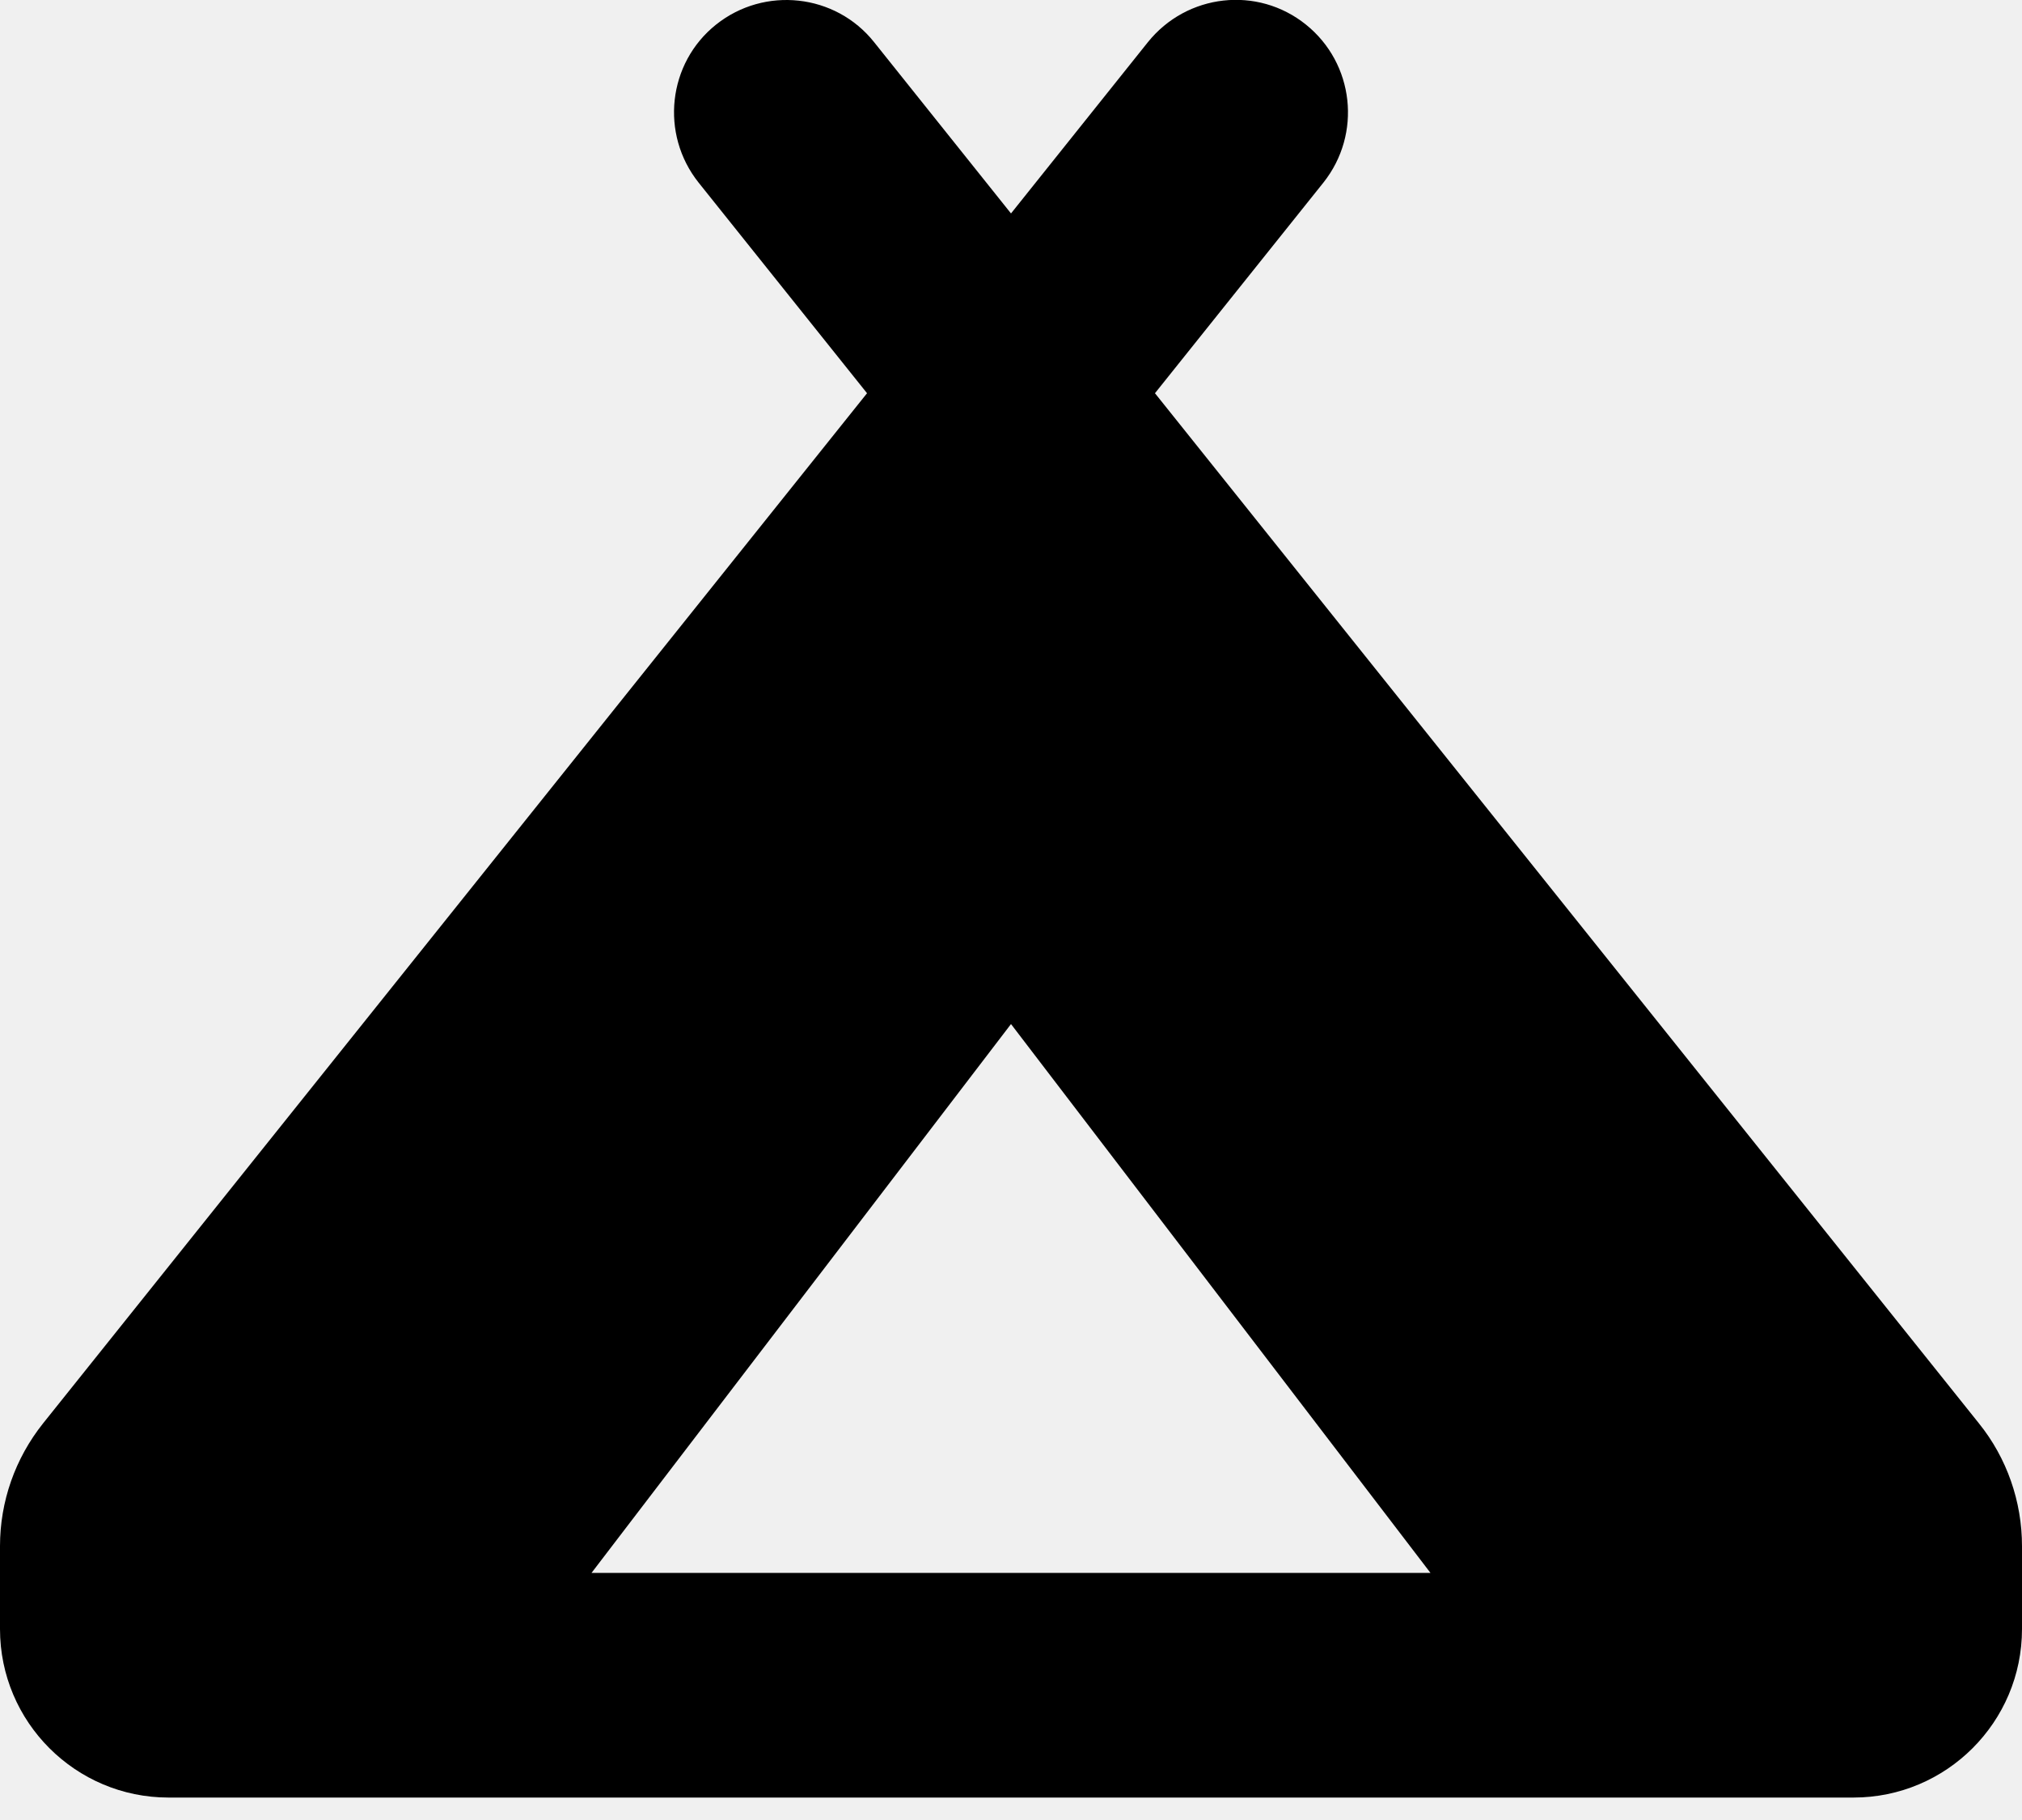
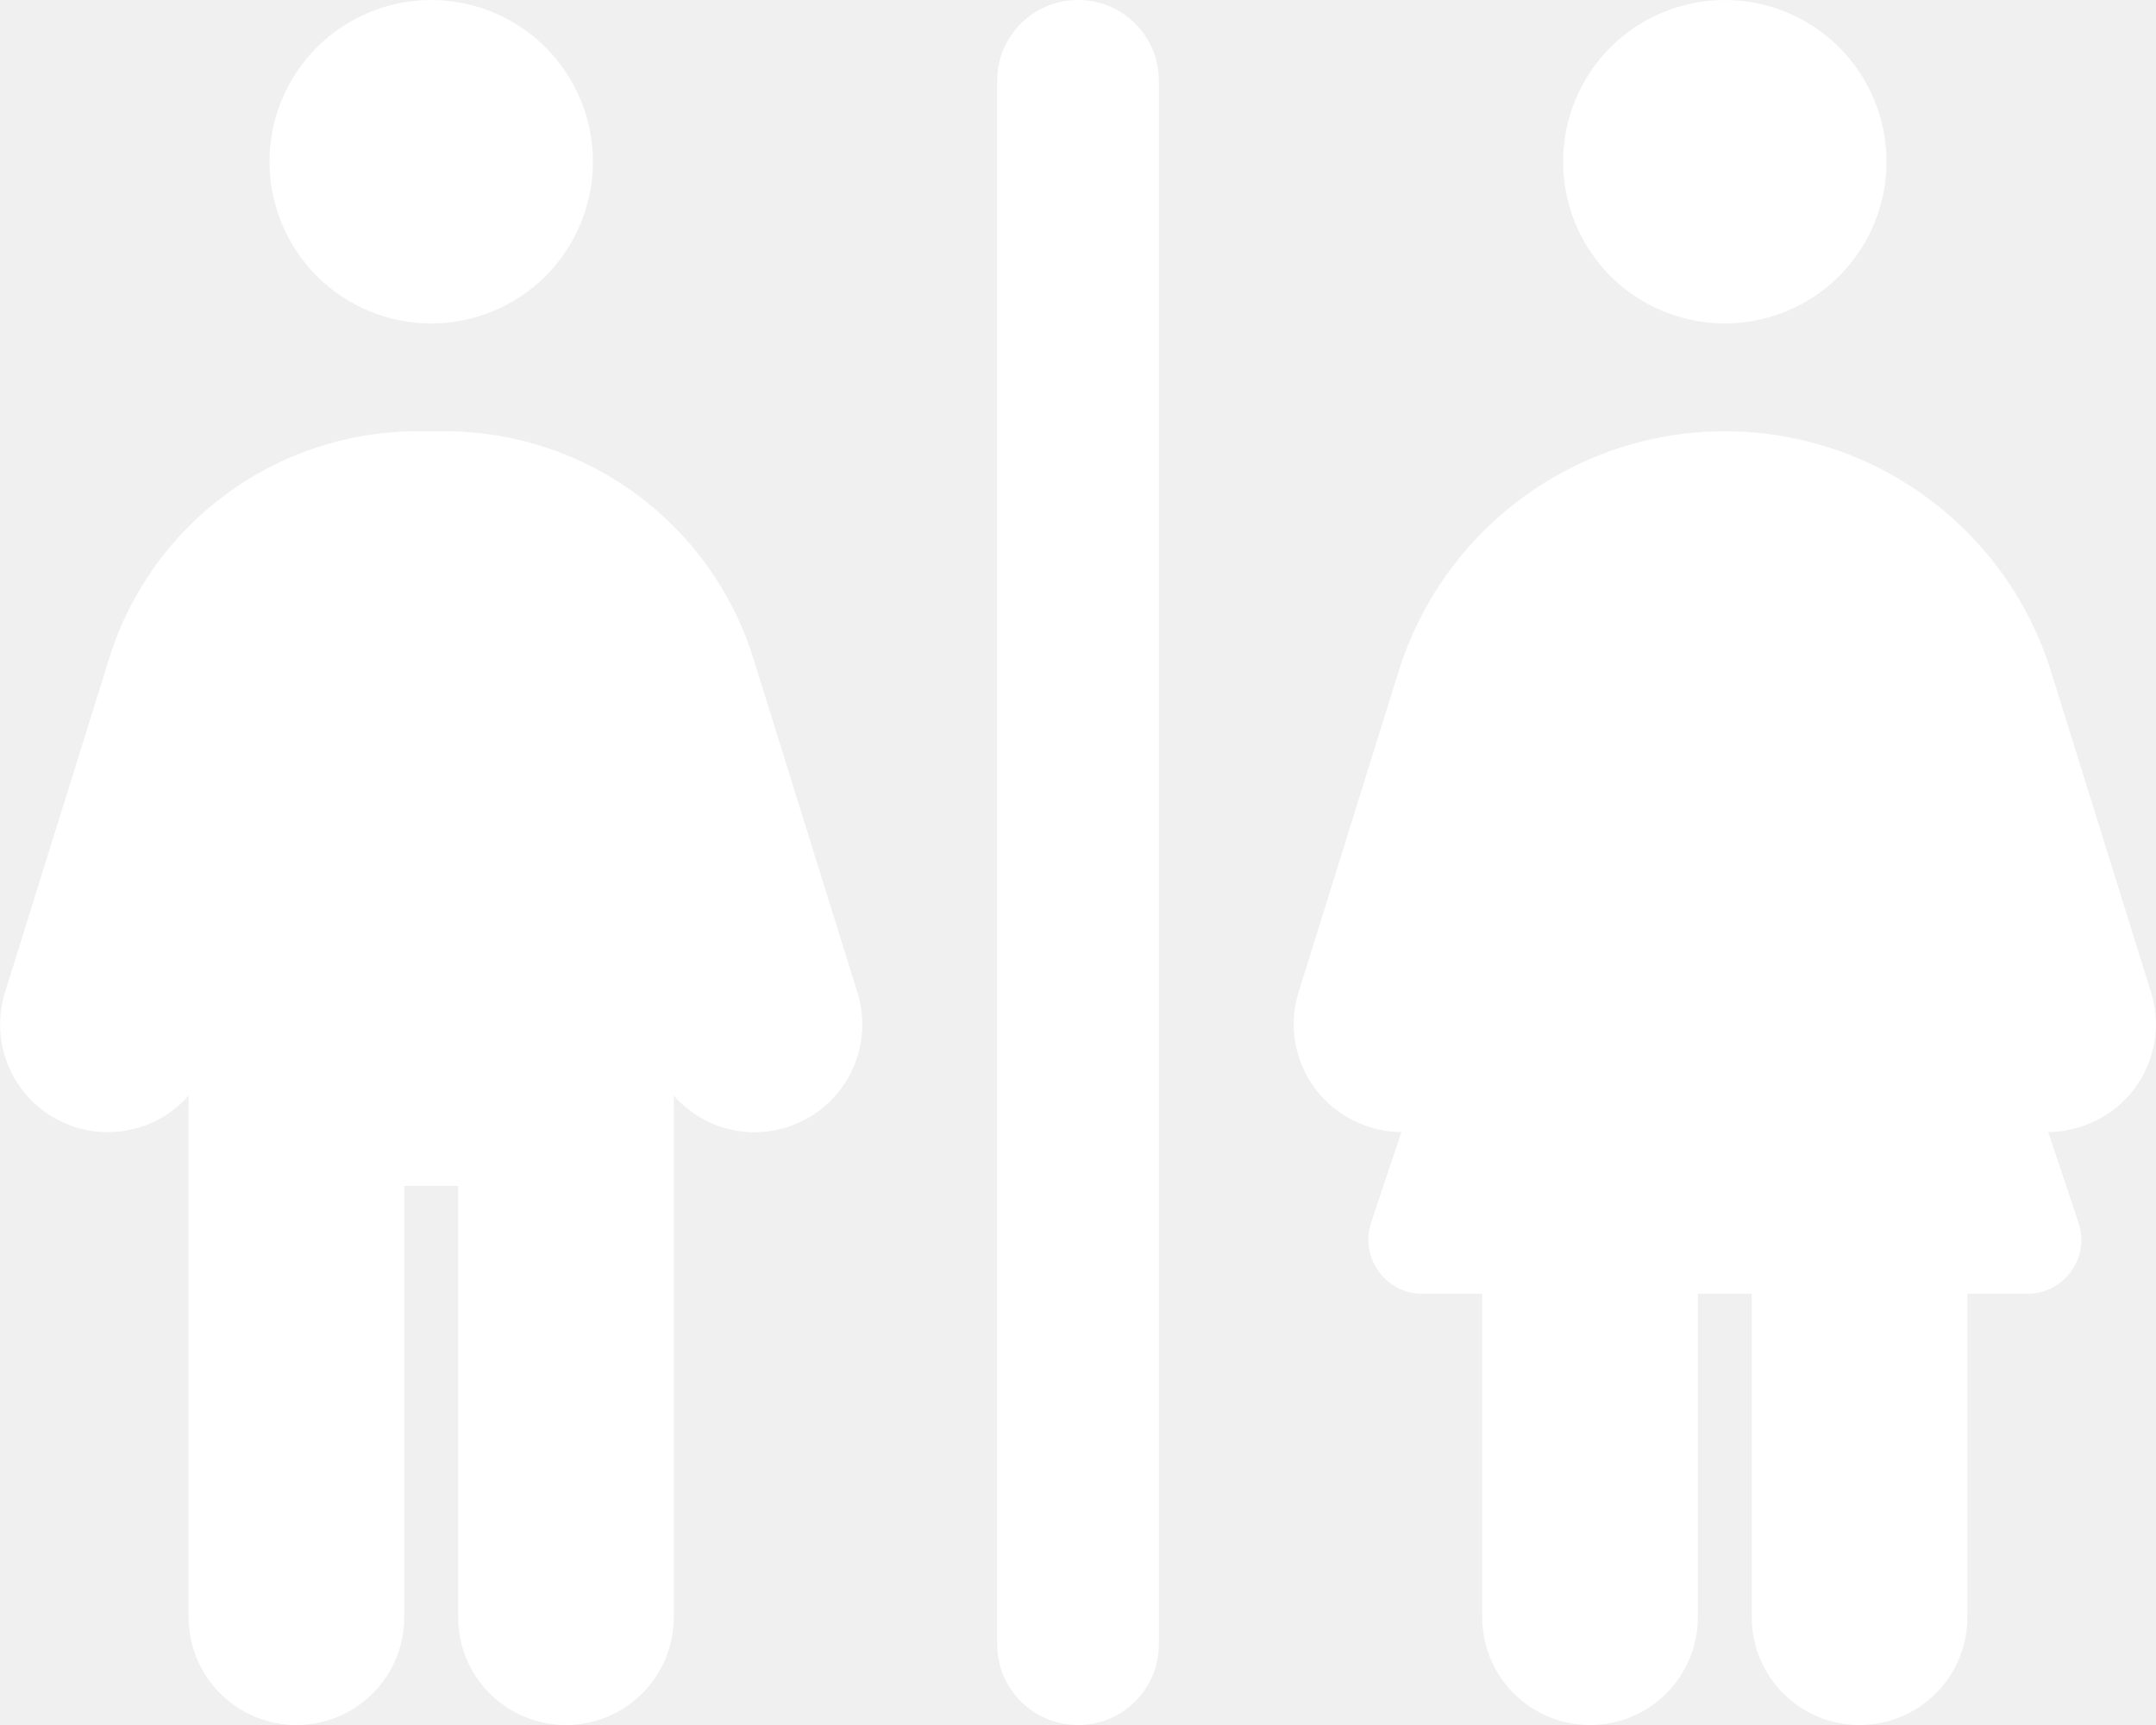
- <svg xmlns="http://www.w3.org/2000/svg" width="20" height="18" viewBox="0 0 20 18" fill="none">
-   <g clip-path="url(#clip0_16_14)">
-     <path d="M13.09 1.806C13.472 1.326 13.396 0.628 12.917 0.243C12.438 -0.142 11.74 -0.063 11.354 0.417L10 2.111L8.646 0.417C8.264 -0.063 7.562 -0.139 7.083 0.243C6.604 0.625 6.528 1.326 6.91 1.806L8.576 3.889L0.427 14.076C0.149 14.424 0 14.851 0 15.292V16.111C0 17.031 0.747 17.778 1.667 17.778H10H18.333C19.253 17.778 20 17.031 20 16.111V15.292C20 14.851 19.851 14.42 19.573 14.076L11.424 3.889L13.09 1.806ZM10 15.556H5.851L10 10.128L14.149 15.556H10Z" fill="black" />
+ <svg xmlns="http://www.w3.org/2000/svg" width="20" height="16" viewBox="0 0 20 16" fill="none">
+   <g clip-path="url(#clip0_16_16)">
+     <path d="M2.5 1.5C2.5 1.102 2.658 0.721 2.939 0.439C3.221 0.158 3.602 0 4 0C4.398 0 4.779 0.158 5.061 0.439C5.342 0.721 5.5 1.102 5.5 1.5C5.5 1.898 5.342 2.279 5.061 2.561C4.779 2.842 4.398 3 4 3C3.602 3 3.221 2.842 2.939 2.561C2.658 2.279 2.5 1.898 2.5 1.5ZM3.75 11V15C3.75 15.553 3.303 16 2.75 16C2.197 16 1.75 15.553 1.75 15V10.162C1.497 10.45 1.091 10.575 0.703 10.456C0.175 10.291 -0.119 9.731 0.047 9.203L1.013 6.106C1.403 4.853 2.563 4 3.875 4H4.125C5.438 4 6.597 4.853 6.988 6.106L7.953 9.203C8.119 9.731 7.825 10.291 7.297 10.456C6.909 10.578 6.503 10.45 6.25 10.162V15C6.25 15.553 5.803 16 5.25 16C4.697 16 4.25 15.553 4.25 15V11H3.75ZM10 0C10.416 0 10.75 0.334 10.75 0.75V15.25C10.75 15.666 10.416 16 10 16C9.584 16 9.25 15.666 9.25 15.25V0.75C9.25 0.334 9.584 0 10 0ZM14.5 1.5C14.5 1.102 14.658 0.721 14.939 0.439C15.221 0.158 15.602 0 16 0C16.398 0 16.779 0.158 17.061 0.439C17.342 0.721 17.5 1.102 17.5 1.5C17.5 1.898 17.342 2.279 17.061 2.561C16.779 2.842 16.398 3 16 3C15.602 3 15.221 2.842 14.939 2.561C14.658 2.279 14.5 1.898 14.5 1.5ZM13.75 15V12H13.194C12.853 12 12.613 11.666 12.719 11.341L13 10.5C12.9 10.5 12.8 10.484 12.703 10.453C12.175 10.287 11.881 9.728 12.047 9.2L12.975 6.225C13.388 4.903 14.613 4 16 4C17.388 4 18.613 4.903 19.025 6.225L19.953 9.2C20.119 9.728 19.825 10.287 19.297 10.453C19.197 10.484 19.097 10.5 19 10.5L19.281 11.341C19.391 11.666 19.147 12 18.806 12H18.25V15C18.25 15.553 17.803 16 17.25 16C16.697 16 16.25 15.553 16.25 15V12H15.75V15C15.75 15.553 15.303 16 14.75 16C14.197 16 13.75 15.553 13.75 15Z" fill="white" />
  </g>
  <defs>
-     <clipPath id="clip0_16_14">
-       <rect width="20" height="17.778" fill="white" />
+     <clipPath id="clip0_16_16">
+       <rect width="20" height="16" fill="white" />
    </clipPath>
  </defs>
</svg>
